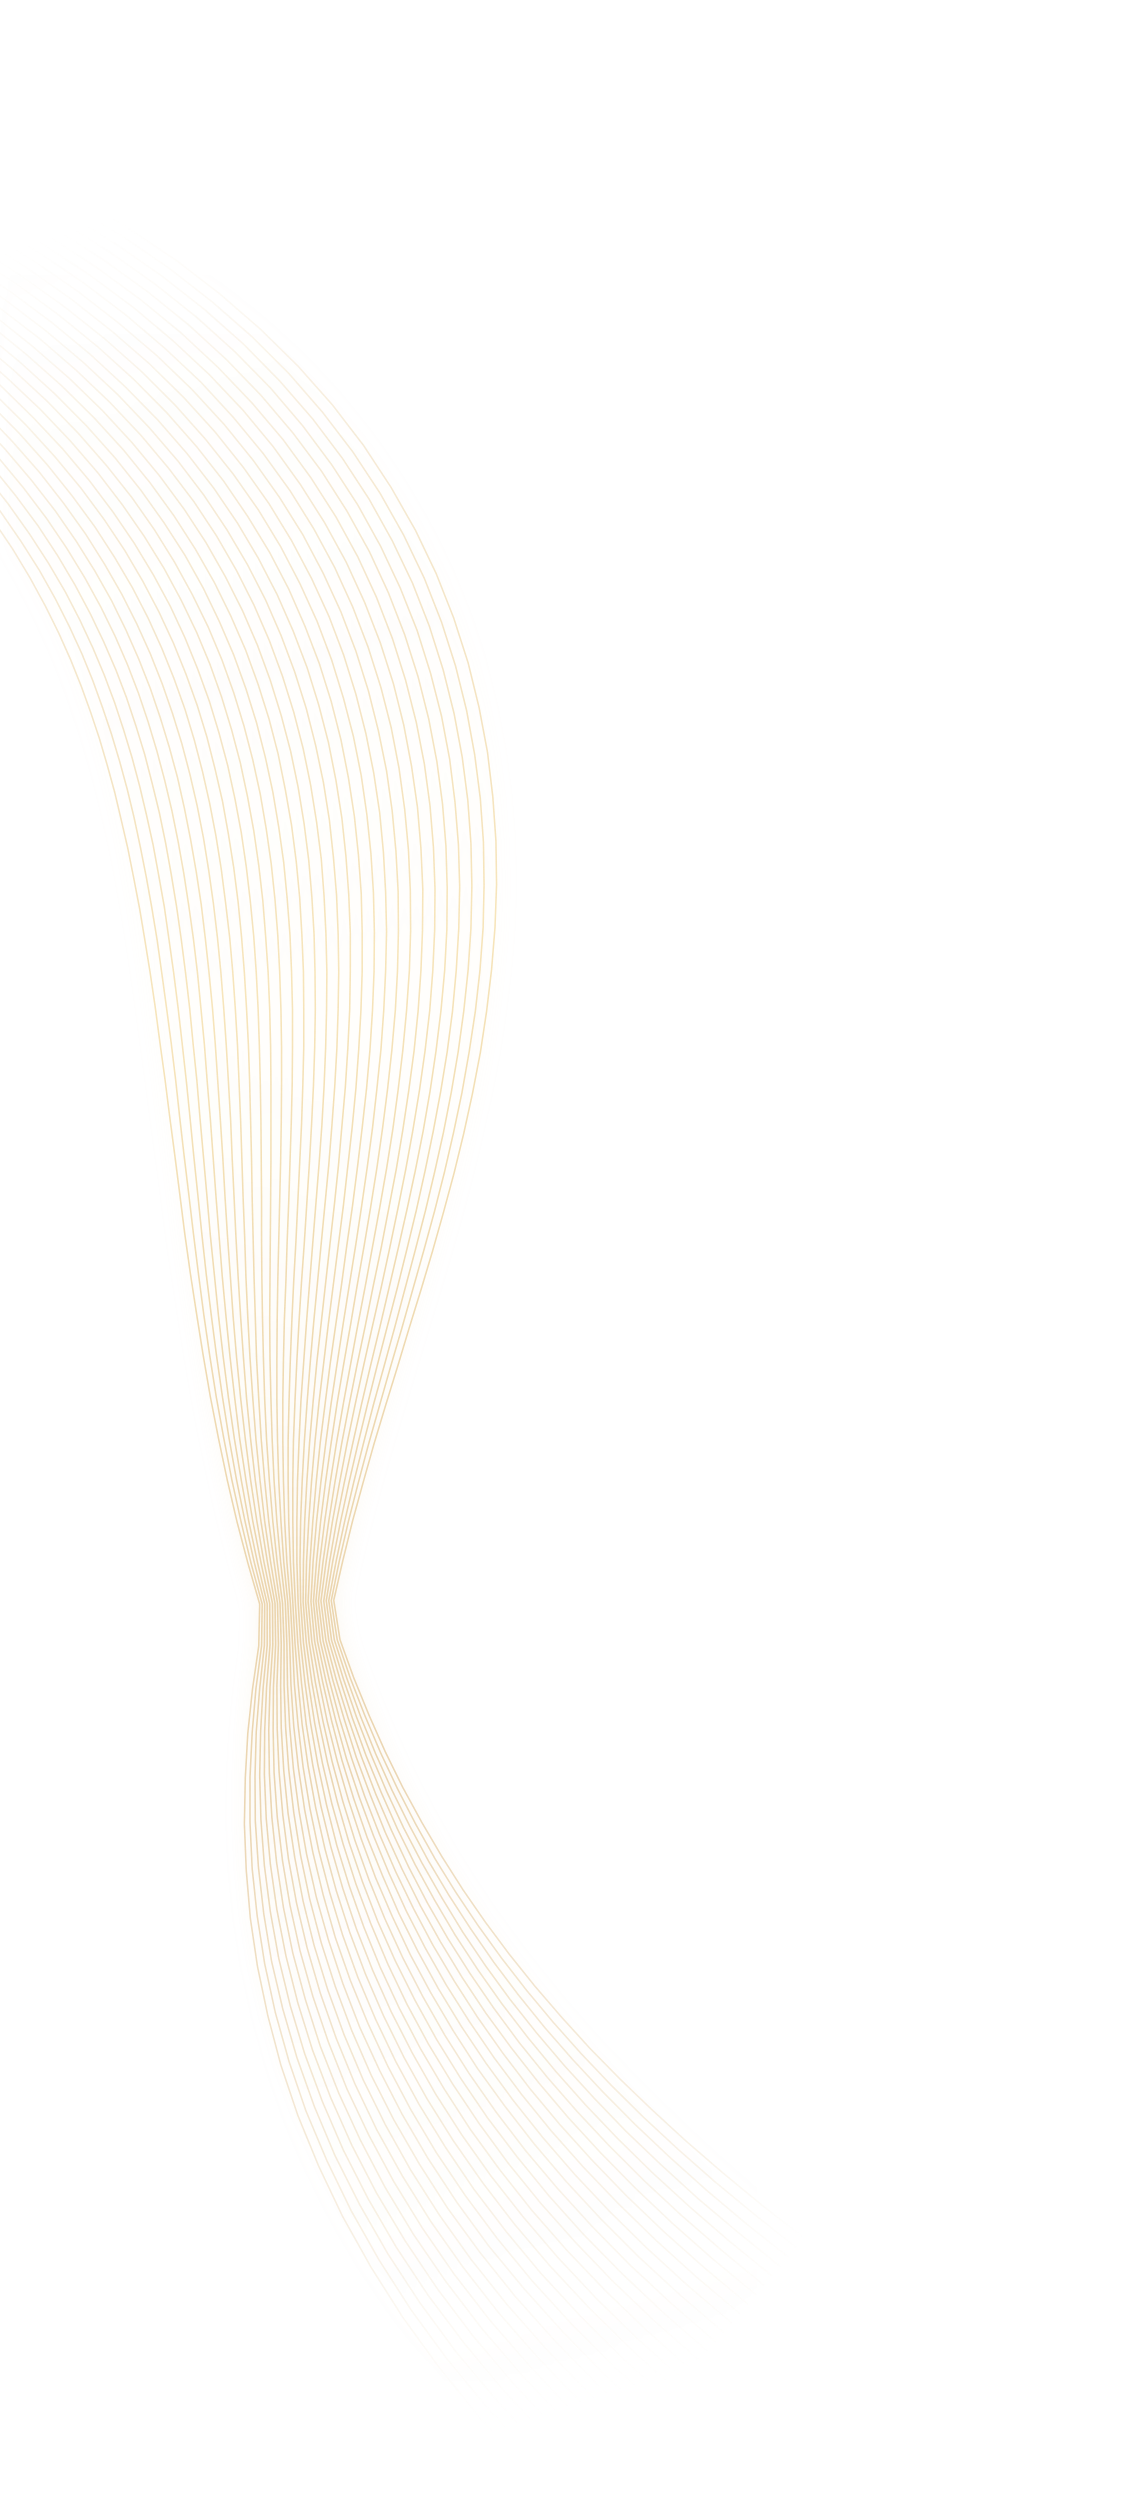
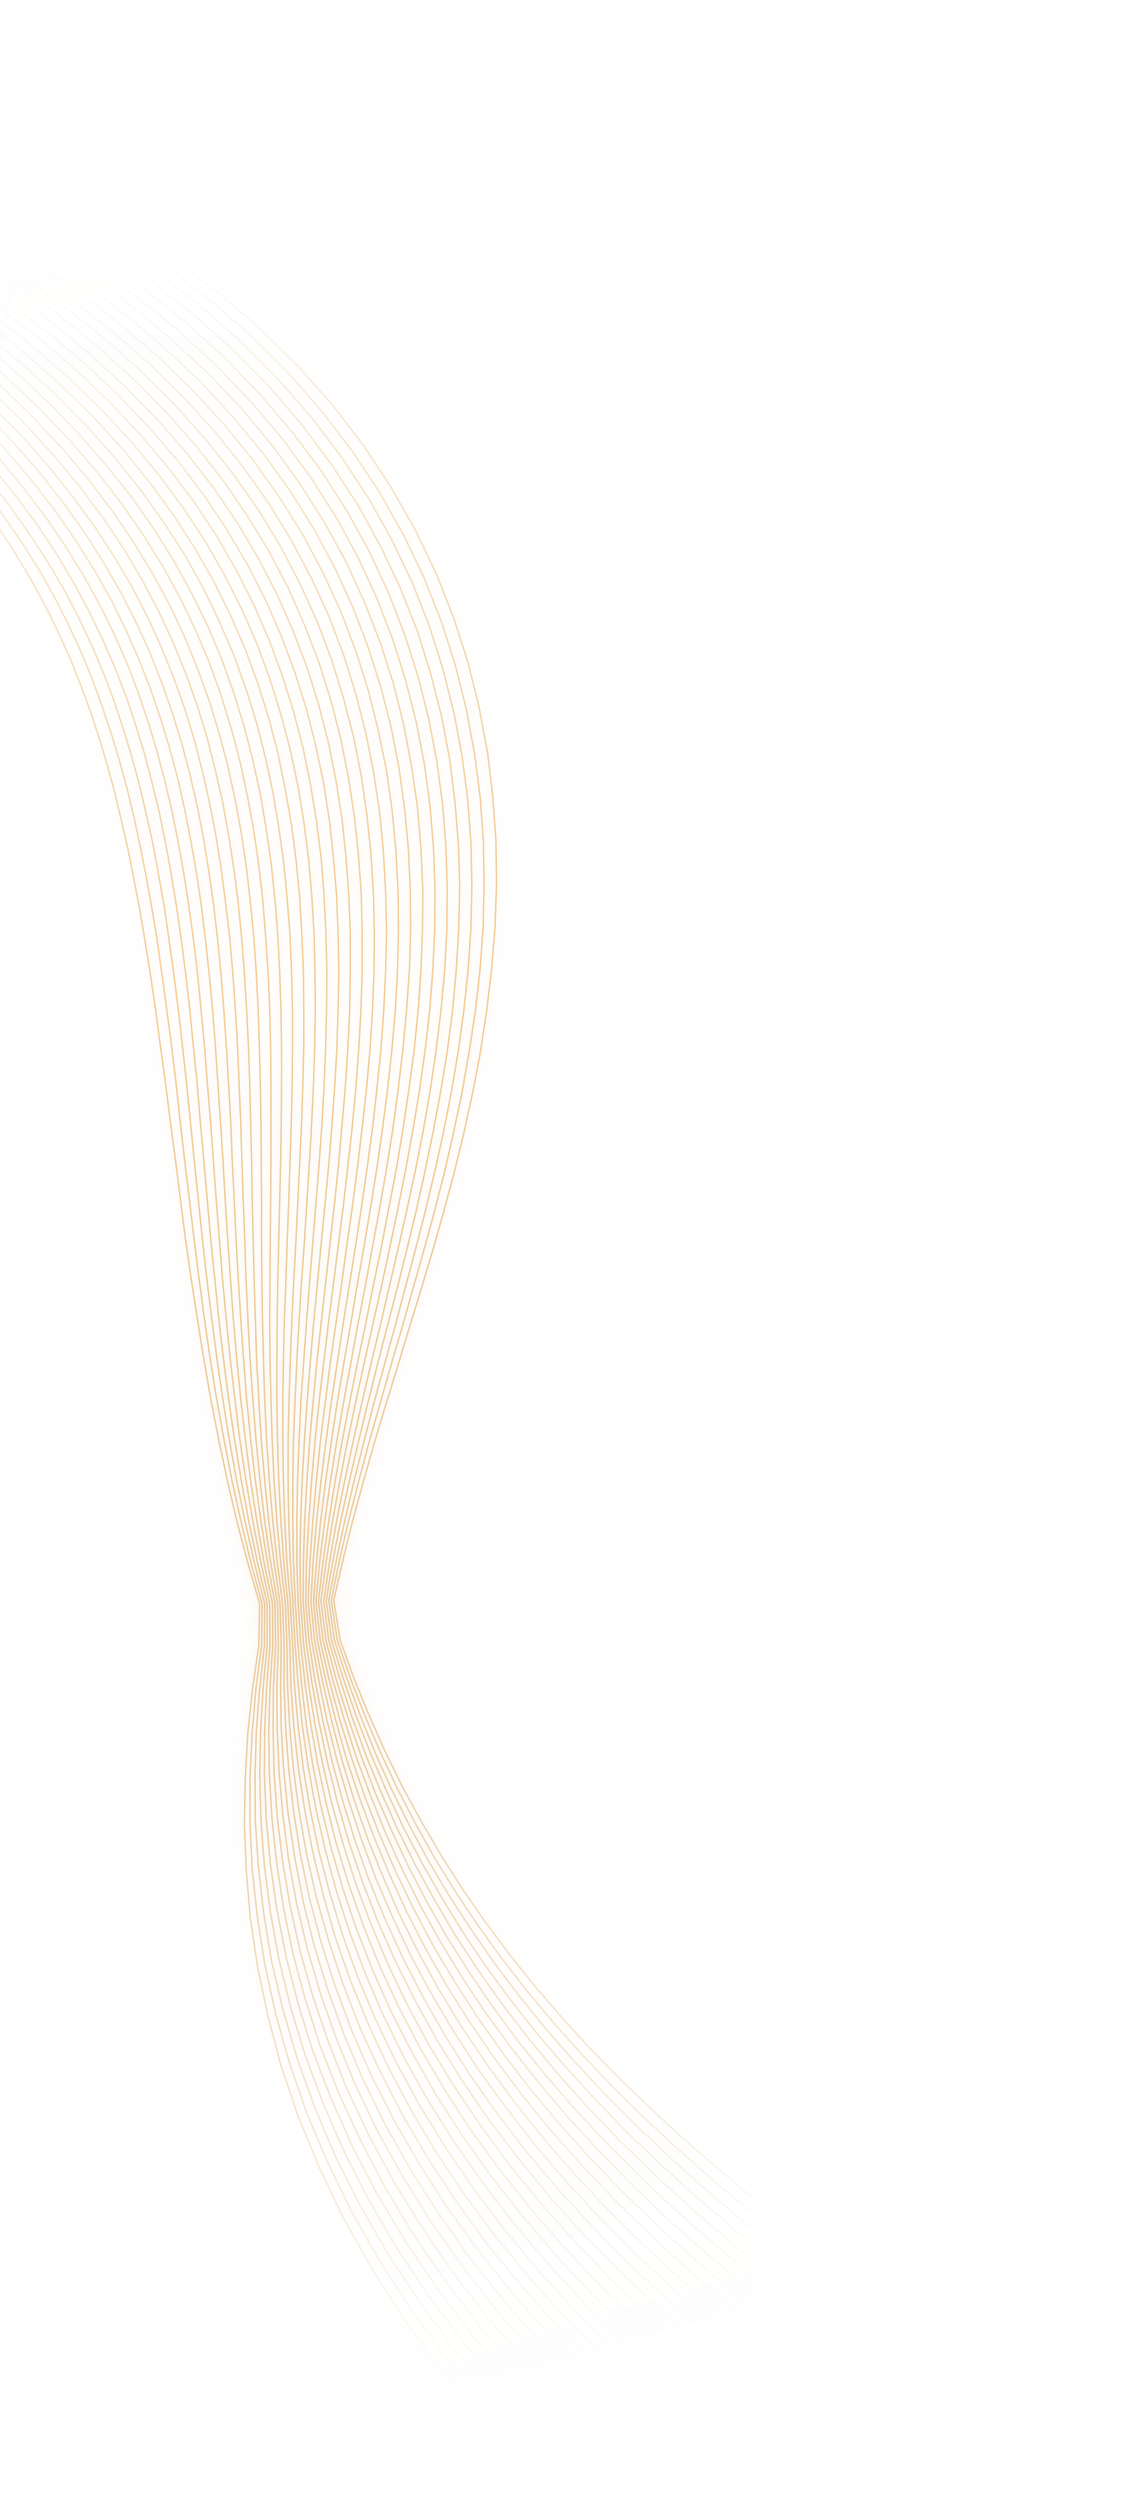
<svg xmlns="http://www.w3.org/2000/svg" viewBox="0 0 360 800" width="360" height="800" fill="none">
  <defs>
    <linearGradient id="f" gradientUnits="userSpaceOnUse" x1="0" y1="80" x2="220" y2="760">
-       <stop offset="0" stop-color="#dbb678" stop-opacity="0" />
-       <stop offset=".35" stop-color="#f6e2b3" stop-opacity=".9" />
-       <stop offset=".7" stop-color="#dbb678" stop-opacity=".55" />
-       <stop offset="1" stop-color="#dbb678" stop-opacity="0" />
+       <stop offset="0" stop-color="#DCAA64" stop-opacity="0" />
+       <stop offset=".35" stop-color="#F0C88C" stop-opacity=".9" />
+       <stop offset=".7" stop-color="#DCAA64" stop-opacity=".55" />
+       <stop offset="1" stop-color="#DCAA64" stop-opacity="0" />
    </linearGradient>
    <filter id="g" x="-10%" y="-10%" width="120%" height="120%">
      <feGaussianBlur stdDeviation="3" />
    </filter>
    <g id="a">
      <path d="M-9.1 46.3L8.8 54.7L25.6 63.7L41.5 73.3L56.5 83.4L70.4 94.1L83.4 105.4L95.4 117.2L106.4 129.6L116.3 142.5L125.1 155.9L132.9 169.6L139.6 183.6L145.2 197.8L149.8 212.1L153.3 226.4L156 240.7L157.7 255L158.7 269.1L158.9 283L158.4 296.8L157.3 310.3L155.7 323.7L153.7 336.9L151.2 349.9L148.4 362.7L145.3 375.4L141.9 388L138.4 400.4L134.7 412.8L130.9 425.1L127.2 437.4L123.4 449.7L119.7 462L116.2 474.4L112.8 486.8L109.7 499.4L106.8 512.1L108.8 524.7L113.2 536.9L118.1 548.9L123.3 560.6L128.9 572L135 583.2L141.4 594.1L148.2 604.8L155.4 615.2L163 625.4L171.1 635.5L179.7 645.5L188.7 655.4L198.4 665.3L208.7 675.2L219.7 685.3L231.4 695.4L244 705.8L257.5 716.3" />
      <path d="M-10.5 48.6L7.1 57.1L23.8 66.2L39.5 75.8L54.2 85.9L67.9 96.6L80.7 107.8L92.5 119.6L103.2 131.9L112.9 144.6L121.6 157.8L129.2 171.3L135.8 185.1L141.3 199.1L145.8 213.2L149.3 227.3L151.9 241.5L153.7 255.5L154.7 269.5L154.9 283.3L154.6 296.9L153.6 310.4L152.1 323.7L150.1 336.8L147.8 349.8L145.1 362.6L142.2 375.2L139 387.8L135.6 400.2L132.1 412.6L128.6 425L125 437.3L121.5 449.6L118 461.9L114.7 474.3L111.5 486.8L108.6 499.4L106 512.2L107.9 524.7L112.1 537L116.8 549.1L121.8 560.9L127.2 572.4L133 583.7L139.2 594.8L145.9 605.6L153 616.2L160.5 626.6L168.5 636.9L177 647.1L186 657.2L195.7 667.4L205.9 677.5L217 687.8L228.7 698.1L241.4 708.6L254.9 719.3" />
      <path d="M-11.9 50.9L5.5 59.6L21.9 68.7L37.4 78.3L51.9 88.4L65.4 99L78 110.2L89.5 121.9L100.1 134.1L109.6 146.7L118.1 159.7L125.5 173L132 186.6L137.4 200.4L141.8 214.3L145.3 228.3L147.9 242.2L149.7 256.1L150.7 269.9L151 283.5L150.7 297.1L149.8 310.4L148.4 323.6L146.6 336.7L144.4 349.6L141.9 362.4L139.1 375L136.1 387.6L132.9 400L129.6 412.4L126.3 424.8L122.9 437.2L119.5 449.5L116.3 461.9L113.2 474.3L110.3 486.8L107.6 499.4L105.2 512.2L107 524.8L111 537.1L115.4 549.3L120.2 561.2L125.4 572.8L131.1 584.3L137.1 595.5L143.6 606.4L150.6 617.2L158 627.9L165.9 638.4L174.3 648.8L183.3 659.1L192.9 669.4L203.2 679.8L214.2 690.2L226 700.8L238.7 711.5L252.3 722.3" />
      <path d="M-13.4 53.2L3.8 62L20.1 71.1L35.3 80.8L49.6 90.9L62.9 101.5L75.2 112.6L86.6 124.2L96.9 136.3L106.2 148.8L114.5 161.6L121.8 174.8L128.1 188.2L133.5 201.8L137.8 215.5L141.3 229.2L143.9 243L145.6 256.7L146.7 270.3L147.1 283.8L146.8 297.2L146 310.5L144.8 323.6L143.1 336.6L141 349.4L138.6 362.2L136 374.8L133.2 387.4L130.2 399.8L127.1 412.3L123.9 424.6L120.7 437L117.6 449.4L114.6 461.8L111.7 474.3L109 486.8L106.5 499.5L104.4 512.2L106.1 524.9L109.9 537.3L114.1 549.5L118.7 561.4L123.7 573.2L129.1 584.8L135 596.1L141.4 607.3L148.1 618.3L155.4 629.1L163.2 639.8L171.6 650.4L180.6 661L190.2 671.5L200.4 682.1L211.5 692.7L223.3 703.5L236.1 714.3L249.7 725.3" />
      <path d="M-14.8 55.6L2.2 64.4L18.2 73.6L33.3 83.3L47.3 93.4L60.4 104L72.5 115.1L83.6 126.6L93.7 138.5L102.9 150.8L111 163.5L118.2 176.5L124.3 189.7L129.5 203.1L133.8 216.6L137.2 230.1L139.8 243.7L141.6 257.2L142.7 270.7L143.1 284.1L143 297.4L142.3 310.5L141.1 323.5L139.5 336.5L137.6 349.3L135.4 362L132.9 374.6L130.2 387.2L127.4 399.6L124.5 412.1L121.6 424.5L118.6 436.9L115.7 449.3L112.9 461.8L110.2 474.3L107.7 486.8L105.5 499.5L103.6 512.3L105.2 524.9L108.8 537.4L112.7 549.6L117.1 561.7L122 573.6L127.2 585.3L132.9 596.8L139.1 608.1L145.7 619.3L152.9 630.3L160.6 641.2L168.9 652L177.8 662.8L187.4 673.6L197.7 684.4L208.7 695.2L220.6 706.1L233.4 717.2L247.1 728.3" />
      <path d="M-16.3 57.9L0.6 66.8L16.4 76.1L31.2 85.8L45 95.9L57.9 106.5L69.7 117.5L80.6 128.9L90.6 140.7L99.5 152.9L107.5 165.4L114.5 178.2L120.5 191.2L125.6 204.4L129.8 217.7L133.2 231.1L135.8 244.5L137.6 257.8L138.7 271.1L139.2 284.4L139.1 297.5L138.5 310.6L137.5 323.5L136 336.4L134.2 349.1L132.1 361.8L129.8 374.4L127.3 386.9L124.7 399.4L122 411.9L119.2 424.3L116.4 436.8L113.7 449.2L111.1 461.7L108.7 474.2L106.4 486.8L104.4 499.5L102.7 512.3L104.3 525L107.6 537.5L111.4 549.8L115.6 562L120.2 574L125.3 585.8L130.8 597.5L136.8 609L143.3 620.3L150.4 631.5L158 642.6L166.2 653.7L175.1 664.7L184.6 675.6L194.9 686.6L206 697.7L217.9 708.8L230.8 720L244.6 731.4" />
      <path d="M-17.7 60.2L-1.1 69.2L14.5 78.6L29.1 88.3L42.7 98.4L55.3 109L67 119.9L77.7 131.2L87.4 142.9L96.1 155L103.9 167.3L110.8 179.9L116.7 192.8L121.7 205.7L125.9 218.8L129.2 232L131.7 245.2L133.6 258.4L134.7 271.5L135.3 284.6L135.2 297.7L134.7 310.6L133.8 323.5L132.5 336.3L130.8 349L128.9 361.6L126.8 374.2L124.4 386.7L122 399.2L119.4 411.7L116.9 424.2L114.3 436.6L111.8 449.1L109.4 461.6L107.2 474.2L105.2 486.8L103.4 499.5L101.9 512.4L103.4 525.1L106.5 537.6L110.1 550L114 562.3L118.5 574.4L123.3 586.4L128.7 598.2L134.5 609.8L140.9 621.3L147.9 632.8L155.4 644.1L163.6 655.3L172.4 666.5L181.9 677.7L192.2 688.9L203.3 700.2L215.2 711.5L228.1 722.9L242 734.4" />
      <path d="M-19.2 62.5L-2.7 71.6L12.7 81L27.1 90.8L40.4 100.9L52.8 111.5L64.3 122.3L74.7 133.6L84.2 145.1L92.8 157L100.4 169.2L107.1 181.6L112.9 194.3L117.8 207.1L121.9 220L125.2 232.9L127.7 245.9L129.5 259L130.7 271.9L131.3 284.9L131.4 297.8L131 310.6L130.1 323.4L128.9 336.1L127.4 348.8L125.7 361.4L123.7 374L121.5 386.5L119.2 399L116.9 411.5L114.5 424L112.2 436.5L109.9 449L107.7 461.6L105.7 474.2L103.9 486.8L102.3 499.6L101.1 512.4L102.5 525.2L105.4 537.8L108.7 550.2L112.5 562.6L116.7 574.8L121.4 586.9L126.6 598.9L132.3 610.7L138.5 622.4L145.4 634L152.8 645.5L160.9 657L169.6 668.4L179.1 679.8L189.4 691.2L200.5 702.7L212.5 714.2L225.4 725.7L239.4 737.4" />
      <path d="M-20.6 64.9L-4.4 74L10.8 83.5L25 93.3L38.1 103.5L50.3 113.9L61.5 124.7L71.8 135.9L81.1 147.4L89.4 159.1L96.9 171.1L103.4 183.4L109.1 195.8L113.9 208.4L117.9 221.1L121.1 233.9L123.7 246.7L125.5 259.5L126.7 272.4L127.4 285.2L127.5 297.9L127.2 310.7L126.5 323.4L125.4 336L124 348.7L122.4 361.2L120.6 373.8L118.6 386.3L116.5 398.8L114.3 411.3L112.2 423.8L110 436.4L107.9 448.9L106 461.5L104.2 474.1L102.6 486.8L101.3 499.6L100.3 512.4L101.6 525.2L104.3 537.9L107.4 550.4L110.9 562.9L115 575.2L119.5 587.4L124.5 599.5L130 611.5L136.1 623.4L142.8 635.2L150.2 646.9L158.2 658.6L166.9 670.2L176.4 681.9L186.7 693.5L197.8 705.1L209.8 716.8L222.8 728.6L236.8 740.4" />
      <path d="M-22.1 67.2L-6 76.4L9 86L22.9 95.8L35.8 106L47.8 116.4L58.8 127.2L68.8 138.2L77.9 149.6L86.1 161.2L93.3 173L99.7 185.1L105.3 197.3L110 209.7L113.9 222.2L117.1 234.8L119.6 247.4L121.5 260.1L122.7 272.8L123.4 285.4L123.7 298.1L123.4 310.7L122.8 323.3L121.9 335.9L120.6 348.5L119.2 361L117.5 373.6L115.7 386.1L113.8 398.6L111.8 411.1L109.8 423.7L107.9 436.2L106 448.8L104.3 461.4L102.7 474.1L101.3 486.8L100.2 499.6L99.5 512.5L100.7 525.3L103.2 538L106.1 550.6L109.4 563.2L113.2 575.6L117.5 588L122.4 600.2L127.7 612.4L133.7 624.4L140.3 636.4L147.6 648.4L155.5 660.2L164.2 672.1L173.6 683.9L183.9 695.8L195 707.6L207.1 719.5L220.1 731.4L234.2 743.4" />
      <path d="M-23.5 69.5L-7.6 78.9L7.1 88.5L20.8 98.3L33.6 108.5L45.3 118.9L56 129.6L65.8 140.6L74.7 151.8L82.7 163.2L89.8 174.9L96 186.8L101.5 198.9L106.1 211.1L109.9 223.4L113.1 235.7L115.6 248.2L117.4 260.7L118.7 273.2L119.5 285.7L119.8 298.2L119.7 310.8L119.2 323.3L118.4 335.8L117.3 348.3L115.9 360.9L114.4 373.4L112.8 385.9L111 398.4L109.3 411L107.5 423.5L105.7 436.1L104.1 448.7L102.5 461.4L101.2 474.1L100.1 486.8L99.2 499.6L98.6 512.5L99.8 525.4L102.1 538.1L104.7 550.8L107.9 563.5L111.5 576L115.6 588.5L120.2 600.9L125.5 613.2L131.3 625.5L137.8 637.6L145 649.8L152.8 661.9L161.5 673.9L170.9 686L181.1 698L192.3 710.1L204.4 722.2L217.5 734.3L231.6 746.4" />
      <path d="M-24.9 71.9L-9.3 81.3L5.3 90.9L18.8 100.8L31.3 111L42.8 121.4L53.3 132L62.9 142.9L71.6 154L79.3 165.3L86.3 176.8L92.4 188.5L97.6 200.4L102.2 212.4L106 224.5L109.1 236.7L111.5 248.9L113.4 261.2L114.7 273.6L115.6 286L115.9 298.4L115.9 310.8L115.5 323.3L114.8 335.7L113.9 348.2L112.7 360.7L111.3 373.2L109.9 385.7L108.3 398.2L106.7 410.8L105.1 423.4L103.6 436L102.1 448.6L100.8 461.3L99.7 474L98.8 486.8L98.1 499.7L97.8 512.6L98.9 525.4L100.9 538.3L103.4 551L106.3 563.8L109.7 576.4L113.6 589L118.1 601.6L123.2 614.1L128.9 626.5L135.3 638.9L142.3 651.2L150.1 663.5L158.7 675.8L168.1 688.1L178.4 700.3L189.6 712.6L201.7 724.9L214.8 737.1L229 749.4" />
      <path d="M-26.4 74.2L-10.9 83.7L3.4 93.4L16.7 103.3L29 113.5L40.2 123.9L50.5 134.4L59.9 145.2L68.4 156.2L76 167.4L82.7 178.7L88.7 190.3L93.8 201.9L98.3 213.7L102 225.6L105.1 237.6L107.5 249.7L109.4 261.8L110.7 274L111.6 286.3L112.1 298.5L112.1 310.9L111.9 323.2L111.3 335.6L110.5 348L109.4 360.5L108.3 373L107 385.5L105.6 398L104.2 410.6L102.8 423.2L101.4 435.8L100.2 448.5L99.1 461.2L98.2 474L97.5 486.8L97.1 499.7L97 512.6L98 525.5L99.8 538.4L102.1 551.2L104.8 564L108 576.8L111.7 589.6L116 602.2L120.9 614.9L126.5 627.5L132.8 640.1L139.7 652.6L147.5 665.2L156 677.7L165.4 690.1L175.6 702.6L186.8 715.1L199 727.5L212.2 740L226.5 752.5" />
      <path d="M-27.8 76.5L-12.6 86.1L1.6 95.9L14.6 105.8L26.7 116L37.7 126.3L47.8 136.9L57 147.6L65.2 158.4L72.6 169.5L79.2 180.7L85 192L90 203.5L94.3 215L98 226.7L101 238.5L103.5 250.4L105.4 262.4L106.7 274.4L107.7 286.5L108.2 298.7L108.4 310.9L108.2 323.2L107.8 335.5L107.1 347.9L106.2 360.3L105.2 372.8L104 385.3L102.8 397.8L101.6 410.4L100.4 423L99.3 435.7L98.3 448.4L97.4 461.2L96.7 474L96.2 486.8L96 499.7L96.2 512.7L97.1 525.6L98.7 538.5L100.7 551.4L103.2 564.3L106.2 577.2L109.8 590.1L113.9 602.9L118.7 615.7L124.1 628.5L130.2 641.3L137.1 654.1L144.8 666.8L153.3 679.5L162.6 692.2L172.9 704.9L184.1 717.5L196.3 730.2L209.5 742.8L223.9 755.5" />
      <path d="M-29.3 78.8L-14.2 88.5L-0.3 98.4L12.6 108.3L24.4 118.5L35.2 128.8L45.1 139.3L54 149.9L62.1 160.6L69.3 171.5L75.7 182.6L81.3 193.7L86.2 205L90.4 216.4L94 227.9L97 239.5L99.4 251.2L101.3 263L102.8 274.8L103.7 286.8L104.3 298.8L104.6 311L104.5 323.1L104.2 335.4L103.7 347.7L103 360.1L102.1 372.5L101.1 385L100.1 397.6L99.1 410.2L98.1 422.9L97.2 435.6L96.3 448.3L95.7 461.1L95.2 474L95 486.8L95 499.7L95.4 512.7L96.2 525.7L97.6 538.6L99.4 551.6L101.7 564.6L104.5 577.6L107.8 590.6L111.8 603.6L116.4 616.6L121.7 629.6L127.7 642.5L134.5 655.5L142.1 668.4L150.5 681.4L159.9 694.3L170.1 707.2L181.3 720L193.6 732.9L206.9 745.7L221.3 758.5" />
      <path d="M-30.7 81.2L-15.9 90.9L-2.1 100.8L10.5 110.9L22.1 121L32.7 131.3L42.3 141.7L51 152.2L58.9 162.9L65.9 173.6L72.1 184.5L77.6 195.4L82.4 206.5L86.5 217.7L90 229L93 240.4L95.4 251.9L97.3 263.5L98.8 275.3L99.8 287.1L100.5 299L100.8 311L100.9 323.1L100.7 335.3L100.3 347.6L99.7 359.9L99 372.3L98.2 384.8L97.4 397.4L96.5 410L95.7 422.7L95 435.4L94.4 448.2L93.9 461.1L93.7 473.9L93.7 486.8L93.9 499.8L94.5 512.7L95.3 525.7L96.5 538.8L98 551.8L100.1 564.9L102.7 578L105.9 591.1L109.7 604.3L114.1 617.4L119.3 630.6L125.2 643.8L131.9 656.9L139.4 670.1L147.8 683.2L157.1 696.3L167.4 709.4L178.6 722.5L190.9 735.6L204.2 748.6L218.7 761.5" />
      <path d="M-32.2 83.5L-17.5 93.3L-4 103.3L8.4 113.4L19.8 123.5L30.2 133.8L39.6 144.1L48.1 154.6L55.7 165.1L62.5 175.7L68.6 186.4L73.9 197.2L78.6 208L82.6 219L86.1 230.1L89 241.3L91.3 252.7L93.3 264.1L94.8 275.7L95.9 287.3L96.6 299.1L97.1 311L97.2 323.1L97.2 335.2L96.9 347.4L96.5 359.7L95.9 372.1L95.3 384.6L94.7 397.2L94 409.8L93.4 422.5L92.9 435.3L92.5 448.1L92.2 461L92.2 473.9L92.4 486.8L92.9 499.8L93.7 512.8L94.4 525.8L95.4 538.9L96.7 552L98.6 565.2L101 578.4L104 591.7L107.6 605L111.9 618.3L116.9 631.6L122.7 645L129.3 658.4L136.7 671.7L145.1 685.1L154.4 698.4L164.6 711.7L175.9 725L188.2 738.2L201.6 751.4L216.1 764.5" />
      <path d="M-33.6 85.8L-19.1 95.8L-5.8 105.8L6.4 115.9L17.5 126L27.7 136.3L36.8 146.5L45.1 156.9L52.5 167.3L59.2 177.7L65.1 188.3L70.2 198.9L74.8 209.6L78.7 220.4L82.1 231.3L84.9 242.3L87.3 253.4L89.2 264.7L90.8 276.1L91.9 287.6L92.8 299.3L93.3 311.1L93.6 323L93.6 335.1L93.5 347.2L93.2 359.5L92.8 371.9L92.4 384.4L91.9 397L91.5 409.7L91 422.4L90.7 435.2L90.5 448L90.5 460.9L90.7 473.9L91.1 486.8L91.8 499.8L92.9 512.8L93.6 525.9L94.2 539L95.4 552.2L97 565.5L99.2 578.8L102 592.2L105.5 605.6L109.6 619.1L114.5 632.7L120.2 646.2L126.7 659.8L134.1 673.4L142.4 686.9L151.6 700.5L161.9 714L173.1 727.5L185.5 740.9L198.9 754.3L213.5 767.5" />
      <path d="M-35.1 88.1L-20.8 98.2L-7.7 108.2L4.3 118.4L15.2 128.5L25.1 138.7L34.1 149L42.2 159.2L49.4 169.5L55.8 179.8L61.5 190.2L66.6 200.6L71 211.1L74.8 221.7L78.1 232.4L80.9 243.2L83.3 254.2L85.2 265.3L86.8 276.5L88 287.9L88.9 299.4L89.5 311.1L89.9 323L90.1 335L90.1 347.1L90 359.3L89.8 371.7L89.5 384.2L89.2 396.8L88.9 409.5L88.7 422.2L88.6 435.1L88.6 447.9L88.8 460.9L89.2 473.8L89.9 486.8L90.8 499.8L92.1 512.9L92.7 525.9L93.1 539.1L94 552.4L95.5 565.8L97.5 579.2L100.1 592.7L103.4 606.3L107.3 620L112.1 633.7L117.7 647.4L124.1 661.2L131.4 675L139.6 688.8L148.9 702.6L159.1 716.3L170.4 730L182.8 743.6L196.3 757.1L211 770.6" />
      <path d="M-36.5 90.5L-22.4 100.6L-9.5 110.7L2.2 120.9L12.9 131L22.6 141.2L31.4 151.4L39.2 161.6L46.2 171.7L52.5 181.9L58 192.1L62.9 202.3L67.2 212.6L70.9 223L74.1 233.5L76.9 244.1L79.2 254.9L81.2 265.8L82.8 276.9L84.1 288.2L85 299.6L85.8 311.2L86.3 322.9L86.6 334.9L86.7 346.9L86.7 359.2L86.7 371.5L86.6 384L86.5 396.6L86.4 409.3L86.3 422.1L86.4 434.9L86.7 447.8L87.1 460.8L87.7 473.8L88.6 486.8L89.8 499.9L91.3 512.9L91.8 526L92 539.3L92.7 552.6L93.9 566.1L95.7 579.6L98.1 593.3L101.2 607L105.1 620.8L109.7 634.7L115.1 648.7L121.5 662.6L128.7 676.6L136.9 690.6L146.1 704.6L156.3 718.6L167.7 732.4L180.1 746.2L193.6 760L208.4 773.6" />
      <path d="M-37.9 92.8L-24.1 103L-11.4 113.2L0.2 123.4L10.6 133.6L20.1 143.7L28.6 153.8L36.2 163.9L43 173.9L49.1 184L54.5 194L59.2 204.1L63.3 214.2L67 224.4L70.1 234.6L72.9 245.1L75.2 255.7L77.2 266.4L78.8 277.3L80.1 288.4L81.2 299.7L82 311.2L82.6 322.9L83 334.8L83.3 346.8L83.5 359L83.6 371.3L83.7 383.8L83.7 396.4L83.8 409.1L84 421.9L84.3 434.8L84.7 447.7L85.3 460.7L86.2 473.8L87.3 486.8L88.7 499.9L90.4 512.9L90.9 526.1L90.9 539.4L91.4 552.8L92.4 566.3L94 580L96.2 593.8L99.1 607.7L102.8 621.7L107.3 635.7L112.6 649.9L118.8 664.1L126 678.3L134.2 692.5L143.3 706.7L153.6 720.8L164.9 734.9L177.4 748.9L191 762.8L205.8 776.6" />
      <path d="M-39.4 95.1L-25.7 105.4L-13.2 115.7L-1.9 125.9L8.4 136.1L17.6 146.2L25.9 156.2L33.3 166.2L39.9 176.1L45.7 186L50.9 195.9L55.5 205.8L59.5 215.7L63.1 225.7L66.2 235.8L68.8 246L71.2 256.4L73.1 267L74.8 277.7L76.2 288.7L77.3 299.9L78.2 311.3L78.9 322.9L79.5 334.6L79.9 346.6L80.2 358.8L80.5 371.1L80.7 383.6L81 396.2L81.3 408.9L81.7 421.7L82.1 434.7L82.8 447.6L83.6 460.7L84.7 473.8L86 486.8L87.7 499.9L89.6 513L90 526.2L89.8 539.5L90 553L90.8 566.6L92.2 580.4L94.3 594.3L97 608.4L100.5 622.5L104.9 636.8L110.1 651.1L116.2 665.5L123.3 679.9L131.4 694.4L140.6 708.8L150.8 723.1L162.2 737.4L174.7 751.6L188.3 765.7L203.2 779.6" />
      <path d="M-40.8 97.5L-27.4 107.8L-15.1 118.1L-4 128.4L6.1 138.6L15.1 148.7L23.1 158.7L30.3 168.5L36.7 178.4L42.4 188.1L47.4 197.8L51.8 207.5L55.7 217.2L59.2 227L62.2 236.9L64.8 246.9L67.1 257.1L69.1 267.5L70.8 278.1L72.2 289L73.5 300L74.5 311.3L75.3 322.8L76 334.5L76.5 346.5L77 358.6L77.4 370.9L77.8 383.4L78.3 396L78.7 408.7L79.3 421.6L80 434.5L80.9 447.5L81.9 460.6L83.2 473.7L84.7 486.8L86.6 499.9L88.8 513L89.1 526.2L88.6 539.6L88.7 553.2L89.3 566.9L90.5 580.8L92.3 594.8L94.9 609L98.3 623.4L102.5 637.8L107.6 652.3L113.6 666.9L120.6 681.6L128.7 696.2L137.8 710.8L148.1 725.4L159.4 739.9L172 754.3L185.7 768.5L200.6 782.6" />
      <path d="M-42.3 99.8L-29 110.2L-16.9 120.6L-6 130.9L3.8 141.1L12.6 151.1L20.4 161.1L27.4 170.9L33.5 180.6L39 190.2L43.8 199.7L48.1 209.2L51.9 218.8L55.2 228.3L58.2 238L60.8 247.9L63.1 257.9L65.1 268.1L66.8 278.6L68.3 289.2L69.6 300.2L70.7 311.4L71.6 322.8L72.4 334.4L73.1 346.3L73.8 358.4L74.3 370.7L74.9 383.1L75.5 395.8L76.2 408.5L77 421.4L77.9 434.4L78.9 447.5L80.2 460.6L81.7 473.7L83.5 486.8L85.6 500L88 513.1L88.2 526.3L87.5 539.8L87.4 553.4L87.7 567.2L88.7 581.2L90.4 595.4L92.8 609.7L96 624.2L100.1 638.8L105.1 653.5L111 668.4L118 683.2L126 698.1L135.1 712.9L145.3 727.7L156.7 742.4L169.3 756.9L183 771.4L198 785.6" />
      <path d="M-43.7 102.1L-30.6 112.6L-18.8 123.1L-8.1 133.4L1.5 143.6L10 153.6L17.7 163.5L24.4 173.2L30.4 182.8L35.7 192.2L40.3 201.6L44.4 210.9L48.1 220.3L51.3 229.7L54.2 239.2L56.8 248.8L59 258.6L61 268.7L62.8 279L64.4 289.5L65.7 300.3L66.9 311.4L68 322.7L68.9 334.3L69.7 346.2L70.5 358.2L71.3 370.5L72 382.9L72.8 395.6L73.7 408.3L74.6 421.3L75.7 434.3L77 447.4L78.5 460.5L80.2 473.7L82.2 486.8L84.5 500L87.2 513.1L87.3 526.4L86.4 539.9L86 553.6L86.2 567.5L87 581.6L88.5 595.9L90.7 610.4L93.7 625L97.7 639.8L102.5 654.8L108.4 669.8L115.3 684.8L123.2 699.9L132.3 715L142.6 730L154 744.9L166.6 759.6L180.4 774.2L195.4 788.6" />
      <path d="M-45.2 104.4L-32.3 115.1L-20.6 125.6L-10.2 135.9L-0.8 146.1L7.5 156.1L14.9 165.9L21.4 175.5L27.2 185L32.3 194.3L36.8 203.5L40.8 212.7L44.3 221.8L47.4 231L50.2 240.3L52.7 249.7L55 259.4L57 269.3L58.8 279.4L60.4 289.8L61.9 300.5L63.2 311.4L64.3 322.7L65.4 334.2L66.3 346L67.3 358L68.2 370.3L69.1 382.7L70.1 395.4L71.1 408.2L72.3 421.1L73.6 434.1L75.1 447.3L76.7 460.4L78.7 473.6L80.9 486.8L83.5 500L86.3 513.1L86.4 526.4L85.3 540L84.7 553.8L84.6 567.8L85.2 582L86.5 596.4L88.6 611.1L91.5 625.9L95.3 640.9L100 656L105.8 671.2L112.6 686.5L120.5 701.8L129.6 717L139.8 732.2L151.2 747.3L163.9 762.3L177.7 777.1L192.9 791.7" />
      <path d="M-46.6 106.8L-33.9 117.5L-22.5 128L-12.2 138.4L-3.1 148.6L5 158.6L12.2 168.3L18.5 177.9L24 187.2L28.9 196.4L33.2 205.4L37.1 214.4L40.5 223.3L43.5 232.3L46.3 241.4L48.7 250.7L51 260.1L53 269.8L54.8 279.8L56.5 290.1L58 300.6L59.4 311.5L60.7 322.7L61.8 334.1L63 345.8L64 357.8L65.1 370.1L66.2 382.5L67.3 395.2L68.6 408L69.9 420.9L71.4 434L73.1 447.2L75 460.4L77.2 473.6L79.6 486.8L82.4 500L85.5 513.2L85.5 526.5L84.2 540.1L83.4 554L83.1 568.1L83.5 582.4L84.6 597L86.5 611.7L89.2 626.7L92.9 641.9L97.5 657.2L103.2 672.6L109.9 688.1L117.8 703.6L126.8 719.1L137 734.5L148.5 749.8L161.2 765L175.1 779.9L190.3 794.7" />
      <path d="M-48.1 109.1L-35.6 119.9L-24.3 130.5L-14.3 140.9L-5.4 151.1L2.5 161.1L9.4 170.8L15.5 180.2L20.9 189.4L25.6 198.5L29.7 207.3L33.4 216.1L36.7 224.9L39.6 233.7L42.3 242.6L44.7 251.6L46.9 260.9L49 270.4L50.8 280.2L52.6 290.3L54.1 300.8L55.6 311.5L57 322.6L58.3 334L59.6 345.7L60.8 357.6L62 369.9L63.3 382.3L64.6 395L66 407.8L67.6 420.8L69.3 433.9L71.2 447.1L73.3 460.3L75.7 473.6L78.4 486.8L81.4 500.1L84.7 513.2L84.6 526.6L83.1 540.3L82 554.2L81.6 568.4L81.7 582.8L82.7 597.5L84.4 612.4L86.9 627.6L90.5 642.9L95 658.4L100.6 674.1L107.2 689.8L115.1 705.5L124.1 721.2L134.3 736.8L145.7 752.3L158.5 767.6L172.4 782.8L187.7 797.7" />
      <path d="M-49.5 111.4L-37.2 122.3L-26.2 133L-16.4 143.4L-7.7 153.6L0 163.5L6.7 173.2L12.6 182.5L17.7 191.6L22.2 200.5L26.2 209.2L29.7 217.8L32.8 226.4L35.7 235L38.3 243.7L40.7 252.5L42.9 261.6L44.9 271L46.8 280.6L48.6 290.6L50.3 300.9L51.8 311.6L53.3 322.6L54.8 333.9L56.2 345.5L57.5 357.5L58.9 369.7L60.4 382.1L61.9 394.8L63.5 407.6L65.2 420.6L67.1 433.7L69.2 447L71.6 460.2L74.2 473.6L77.1 486.8L80.3 500.1L83.9 513.3L83.7 526.7L81.9 540.4L80.7 554.4L80 568.7L80 583.2L80.7 598L82.3 613.1L84.7 628.4L88.1 644L92.5 659.7L97.9 675.5L104.6 691.4L112.3 707.3L121.3 723.2L131.5 739.1L143 754.8L155.8 770.3L169.8 785.6L185.1 800.7" />
      <path d="M-50.9 113.7L-38.9 124.7L-28.1 135.5L-18.5 145.9L-10 156.1L-2.5 166L4 175.6L9.6 184.9L14.5 193.9L18.8 202.6L22.6 211.1L26 219.6L29 227.9L31.8 236.3L34.3 244.8L36.7 253.5L38.8 262.4L40.9 271.5L42.8 281L44.7 290.9L46.4 301.1L48.1 311.6L49.7 322.5L51.2 333.8L52.8 345.4L54.3 357.3L55.9 369.4L57.5 381.9L59.1 394.6L60.9 407.4L62.9 420.4L65 433.6L67.3 446.9L69.9 460.2L72.7 473.5L75.8 486.8L79.3 500.1L83.1 513.3L82.8 526.7L80.8 540.5L79.3 554.6L78.5 568.9L78.2 583.6L78.8 598.5L80.1 613.8L82.4 629.3L85.7 645L89.9 660.9L95.3 676.9L101.9 693L109.6 709.2L118.6 725.3L128.8 741.4L140.3 757.3L153 773L167.1 788.5L182.5 803.7" />
    </g>
    <linearGradient id="gx" x1="0" y1="0" x2="1" y2="0">
      <stop offset="0" stop-color="#000" />
      <stop offset=".1" stop-color="#fff" />
      <stop offset=".9" stop-color="#fff" />
      <stop offset="1" stop-color="#000" />
    </linearGradient>
    <mask id="mx" maskContentUnits="objectBoundingBox">
      <rect width="1" height="1" fill="url(#gx)" />
    </mask>
    <linearGradient id="gy" x1="0" y1="0" x2="0" y2="1">
      <stop offset="0" stop-color="#000" />
      <stop offset=".1" stop-color="#fff" />
      <stop offset=".9" stop-color="#fff" />
      <stop offset="1" stop-color="#000" />
    </linearGradient>
    <mask id="my" maskContentUnits="objectBoundingBox">
      <rect width="1" height="1" fill="url(#gy)" />
    </mask>
  </defs>
  <g mask="url(#mx)">
    <g mask="url(#my)">
      <use href="#a" stroke="url(#f)" stroke-width=".55" filter="url(#g)" opacity=".3" />
      <use href="#a" stroke="url(#f)" stroke-width=".5" />
    </g>
  </g>
</svg>
